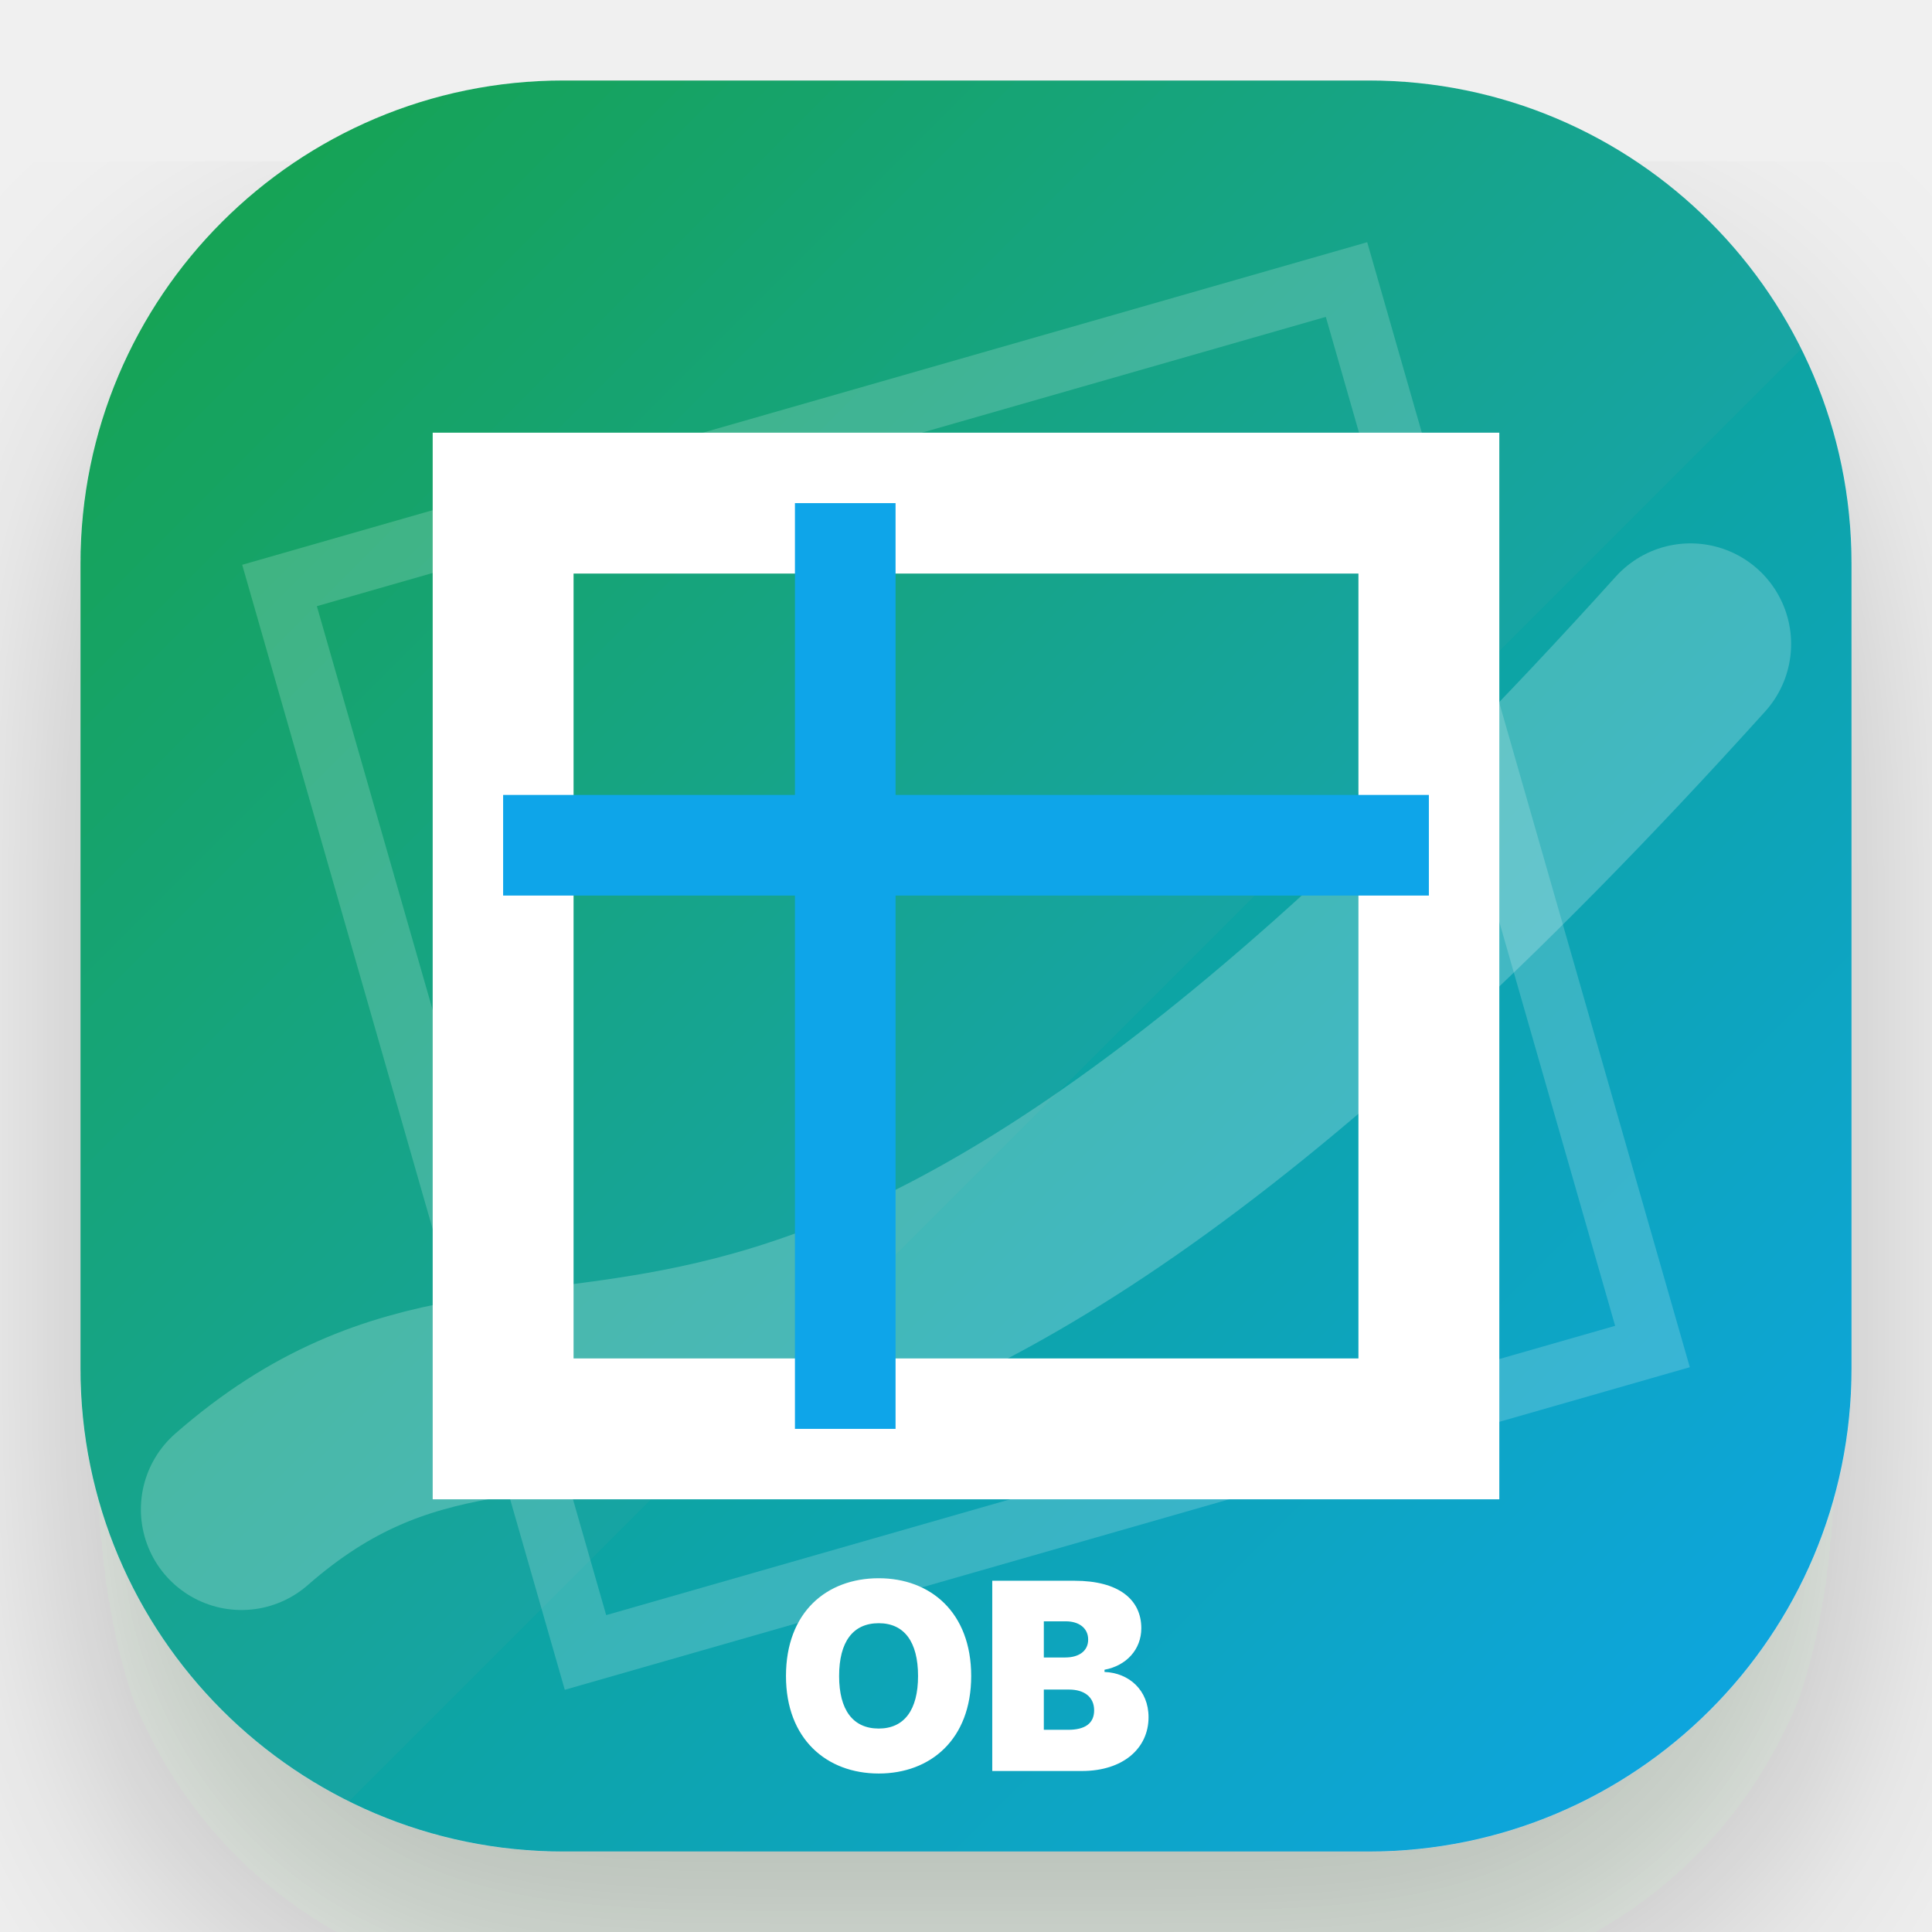
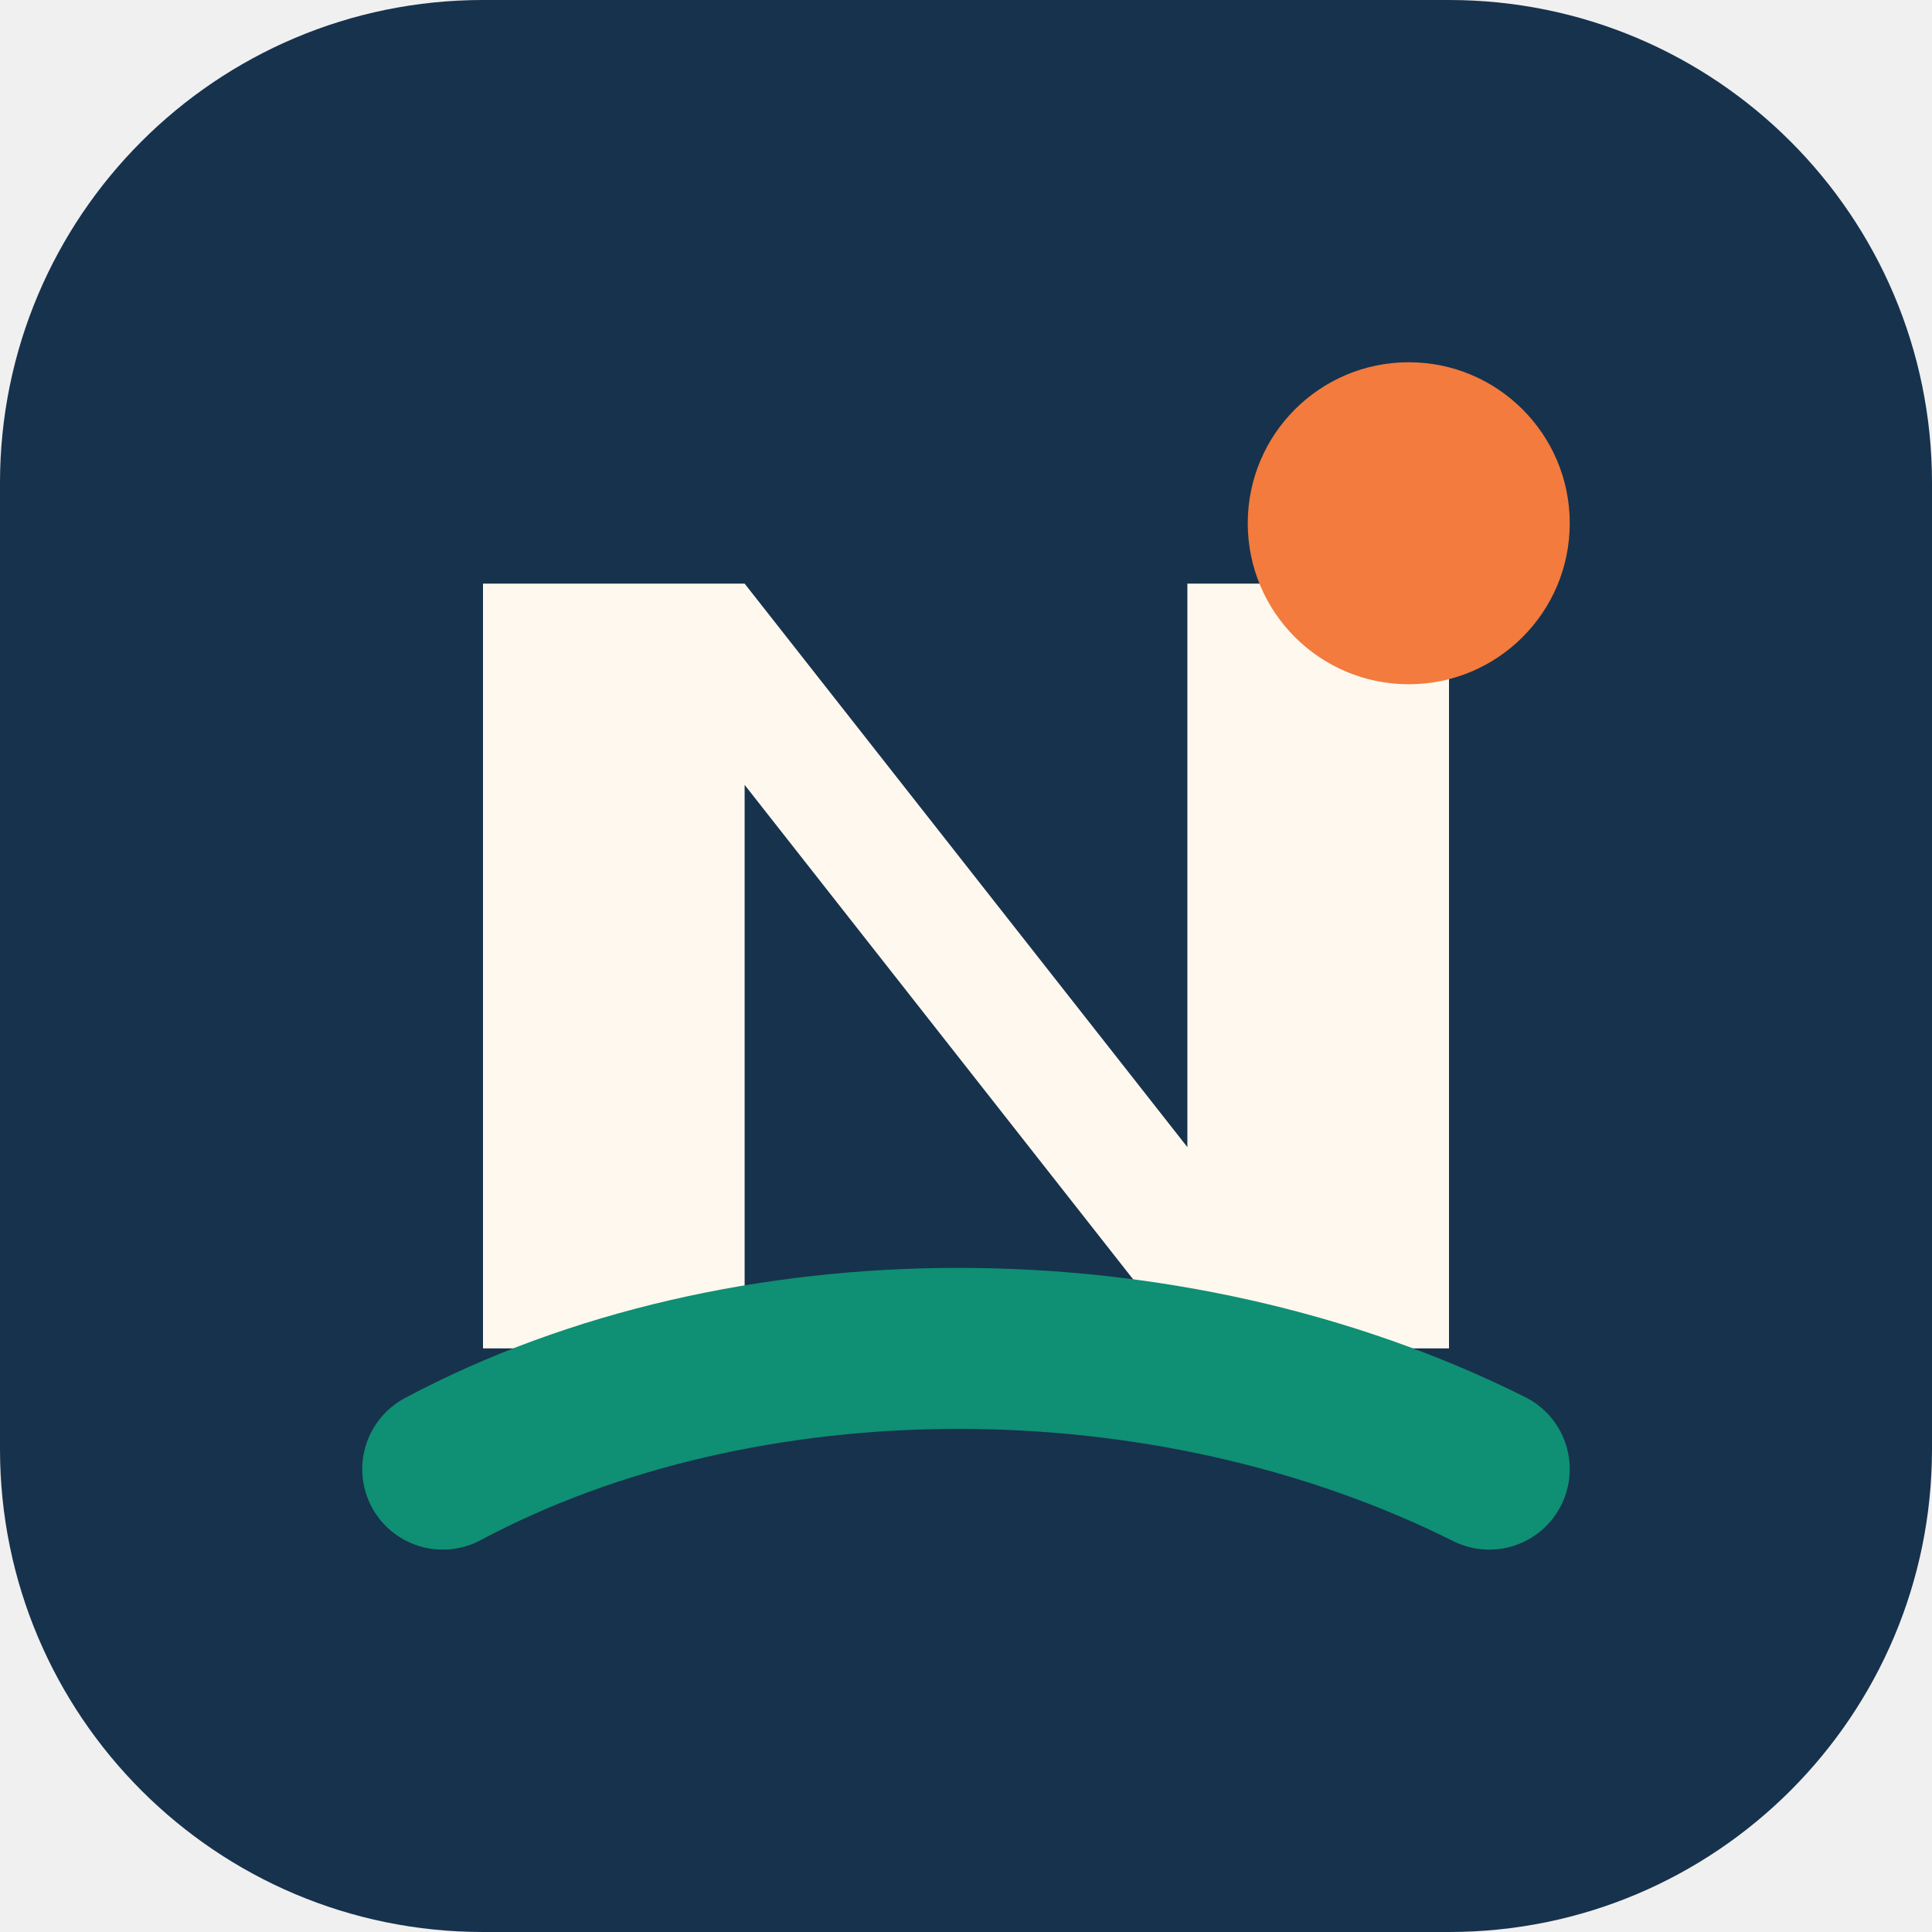
- <svg xmlns="http://www.w3.org/2000/svg" viewBox="0 0 96 96" role="img" aria-label="Offshore Bookkeepers logo">
-   <defs>
-     <linearGradient id="g" x1="0" x2="1" y1="0" y2="1">
-       <stop stop-color="#16a34a" />
-       <stop offset="1" stop-color="#0ea5e9" />
-     </linearGradient>
-     <filter id="s" x="-20%" y="-20%" width="140%" height="140%">
-       <feDropShadow dx="0" dy="8" stdDeviation="7" flood-color="#102018" flood-opacity=".24" />
-     </filter>
-   </defs>
-   <rect x="4" y="4" width="88" height="88" rx="24" fill="url(#g)" filter="url(#s)" />
-   <path d="M12 75 C28 61,38 83,84 32" fill="none" stroke="rgba(255,255,255,.22)" stroke-width="10" stroke-linecap="round" />
-   <g transform="rotate(119 48 48)" opacity=".18">
-     <path d="M48 9 L87 48 L48 87 L9 48 Z" fill="none" stroke="#ffffff" stroke-width="3" />
-   </g>
-   <g>
-     <path d="M25 25h46v46H25z" fill="none" stroke="#ffffff" stroke-width="7" />
-     <path d="M25 42h46M42 25v46" stroke="#0ea5e9" stroke-width="5" />
-   </g>
-   <text x="48" y="88" text-anchor="middle" font-family="Inter,Arial,sans-serif" font-size="13" font-weight="900" fill="#ffffff">OB</text>
+ <svg xmlns="http://www.w3.org/2000/svg" viewBox="0 0 96 96" role="img" aria-label="Site logo">
+   <rect width="96" height="96" rx="24" fill="#17324D" />
+   <path d="M24 60V29h13l22 28V29h13v38H59L37 39v28H24z" fill="#FFF8EE" />
+   <circle cx="70" cy="26" r="8" fill="#F27B3D" />
+   <path d="M22 73c15-8 36-8 52 0" fill="none" stroke="#0F8F73" stroke-width="8" stroke-linecap="round" />
</svg>
